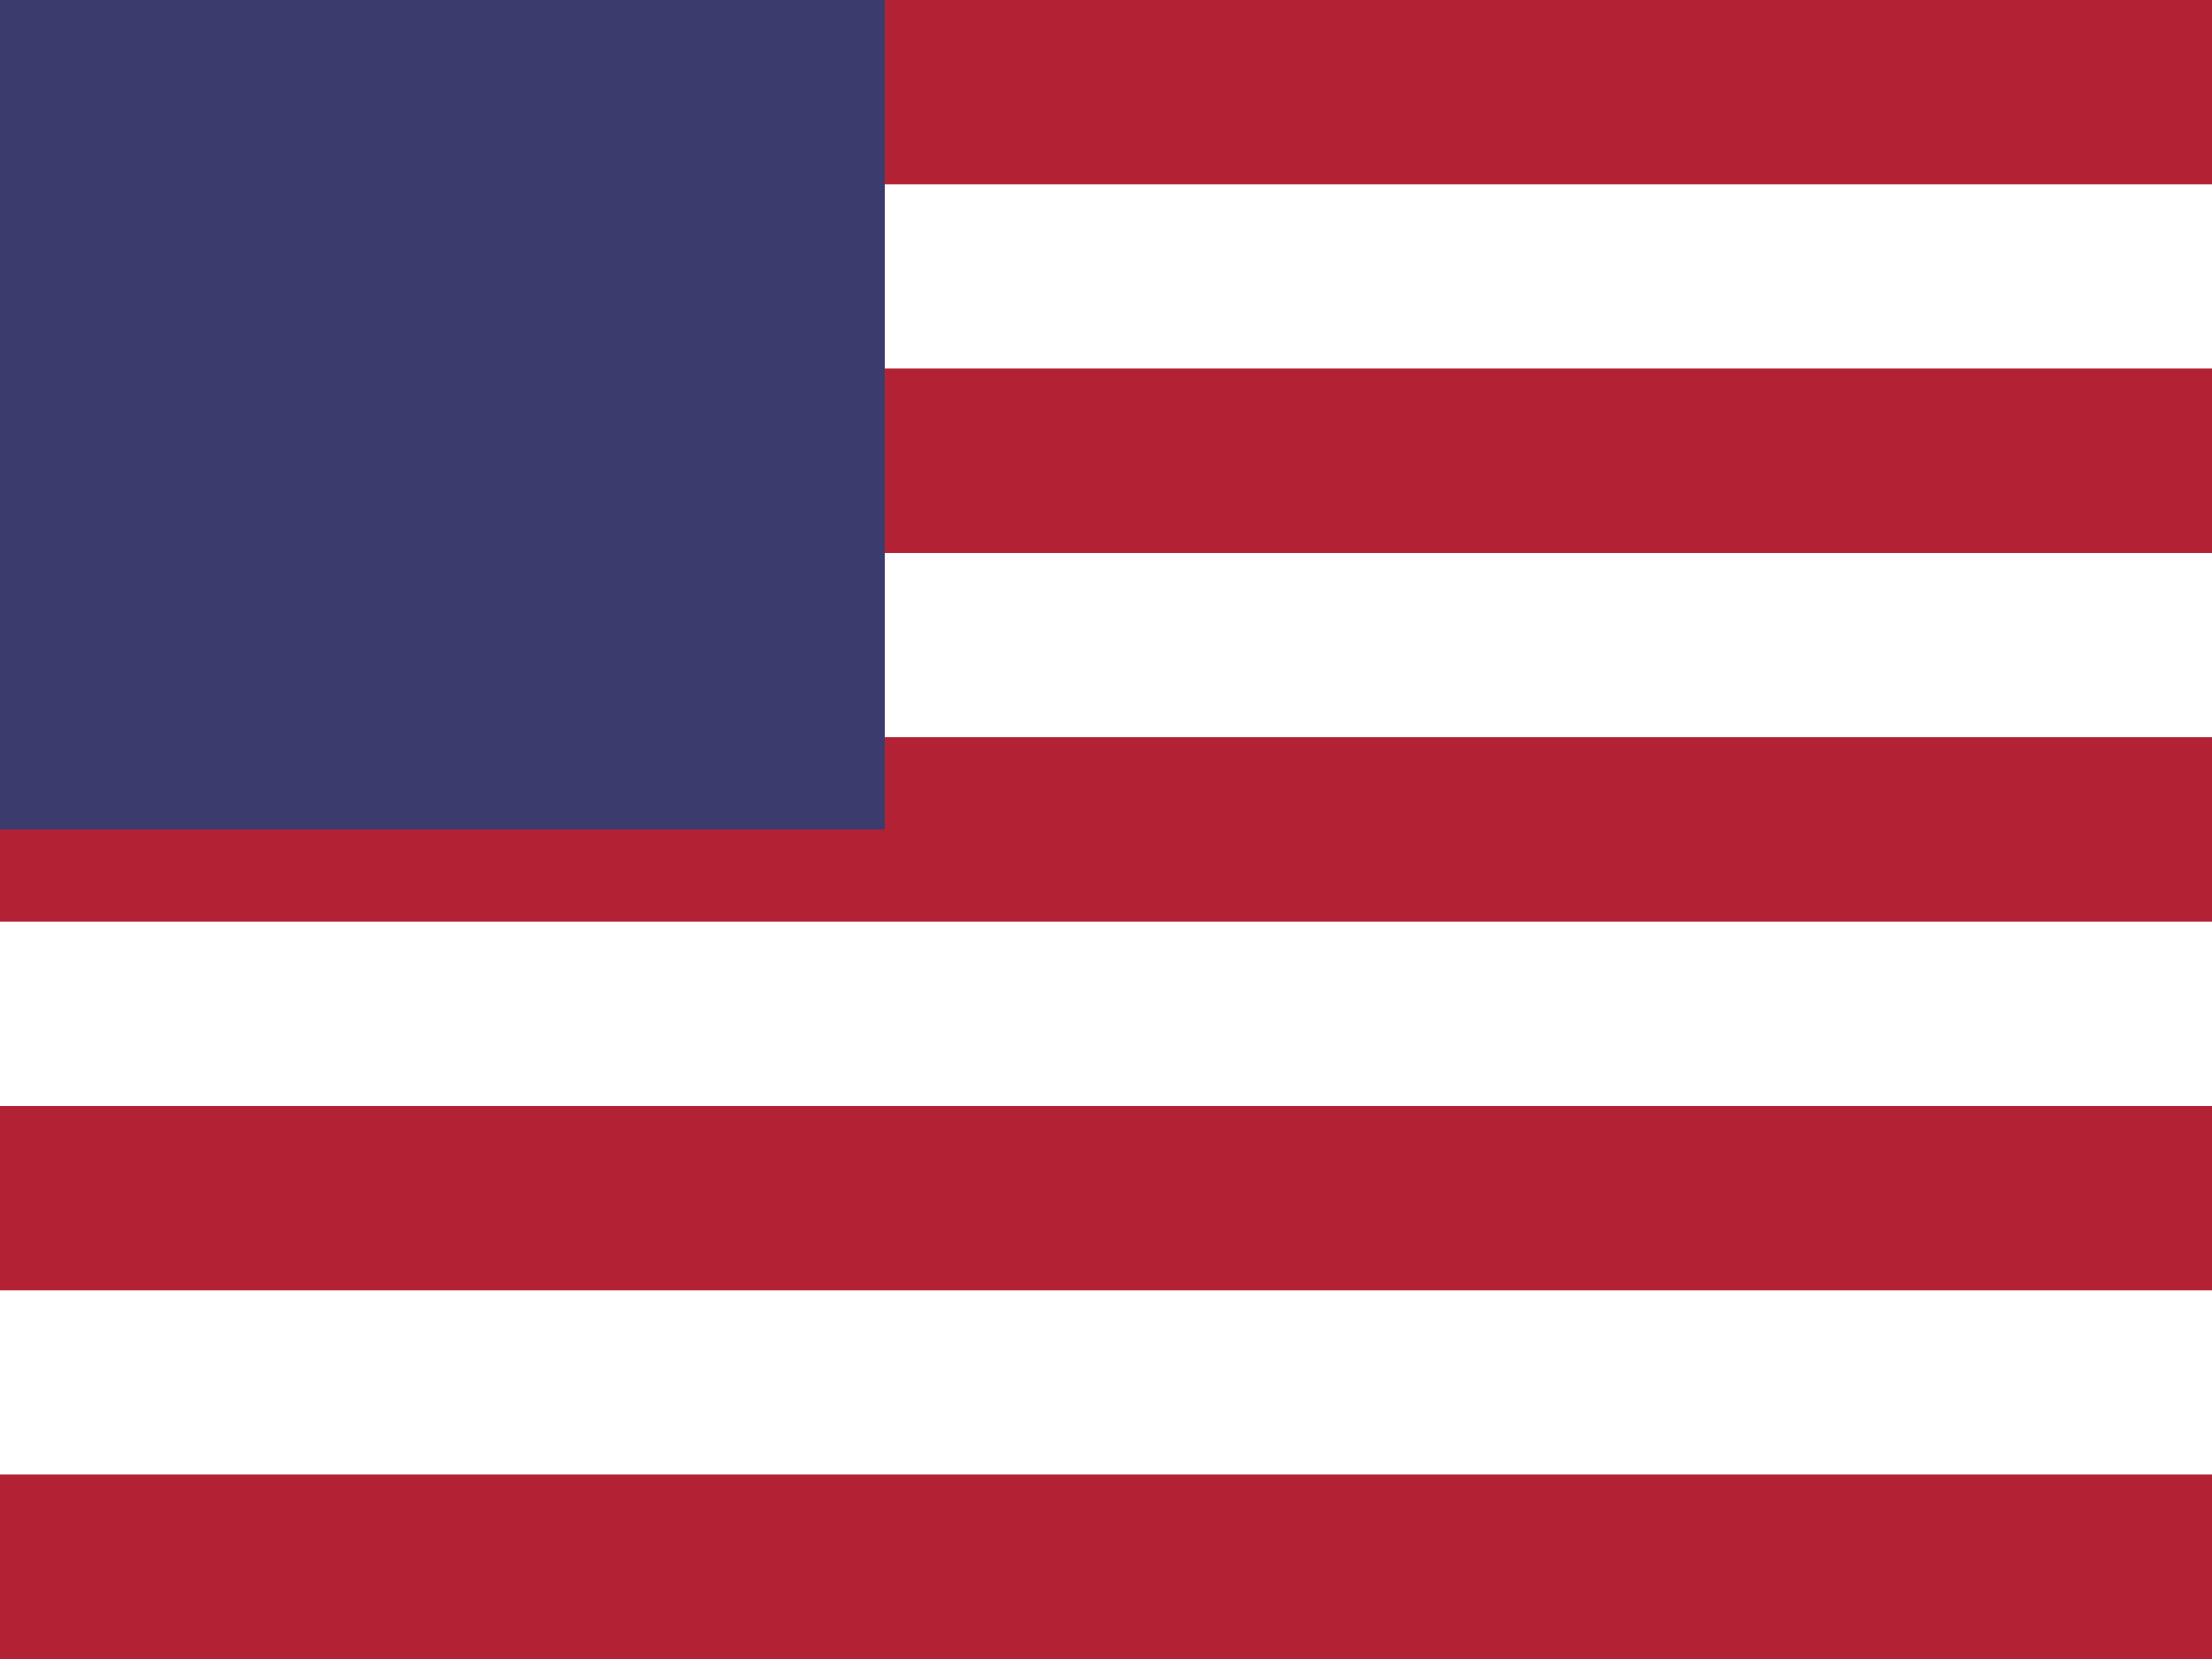
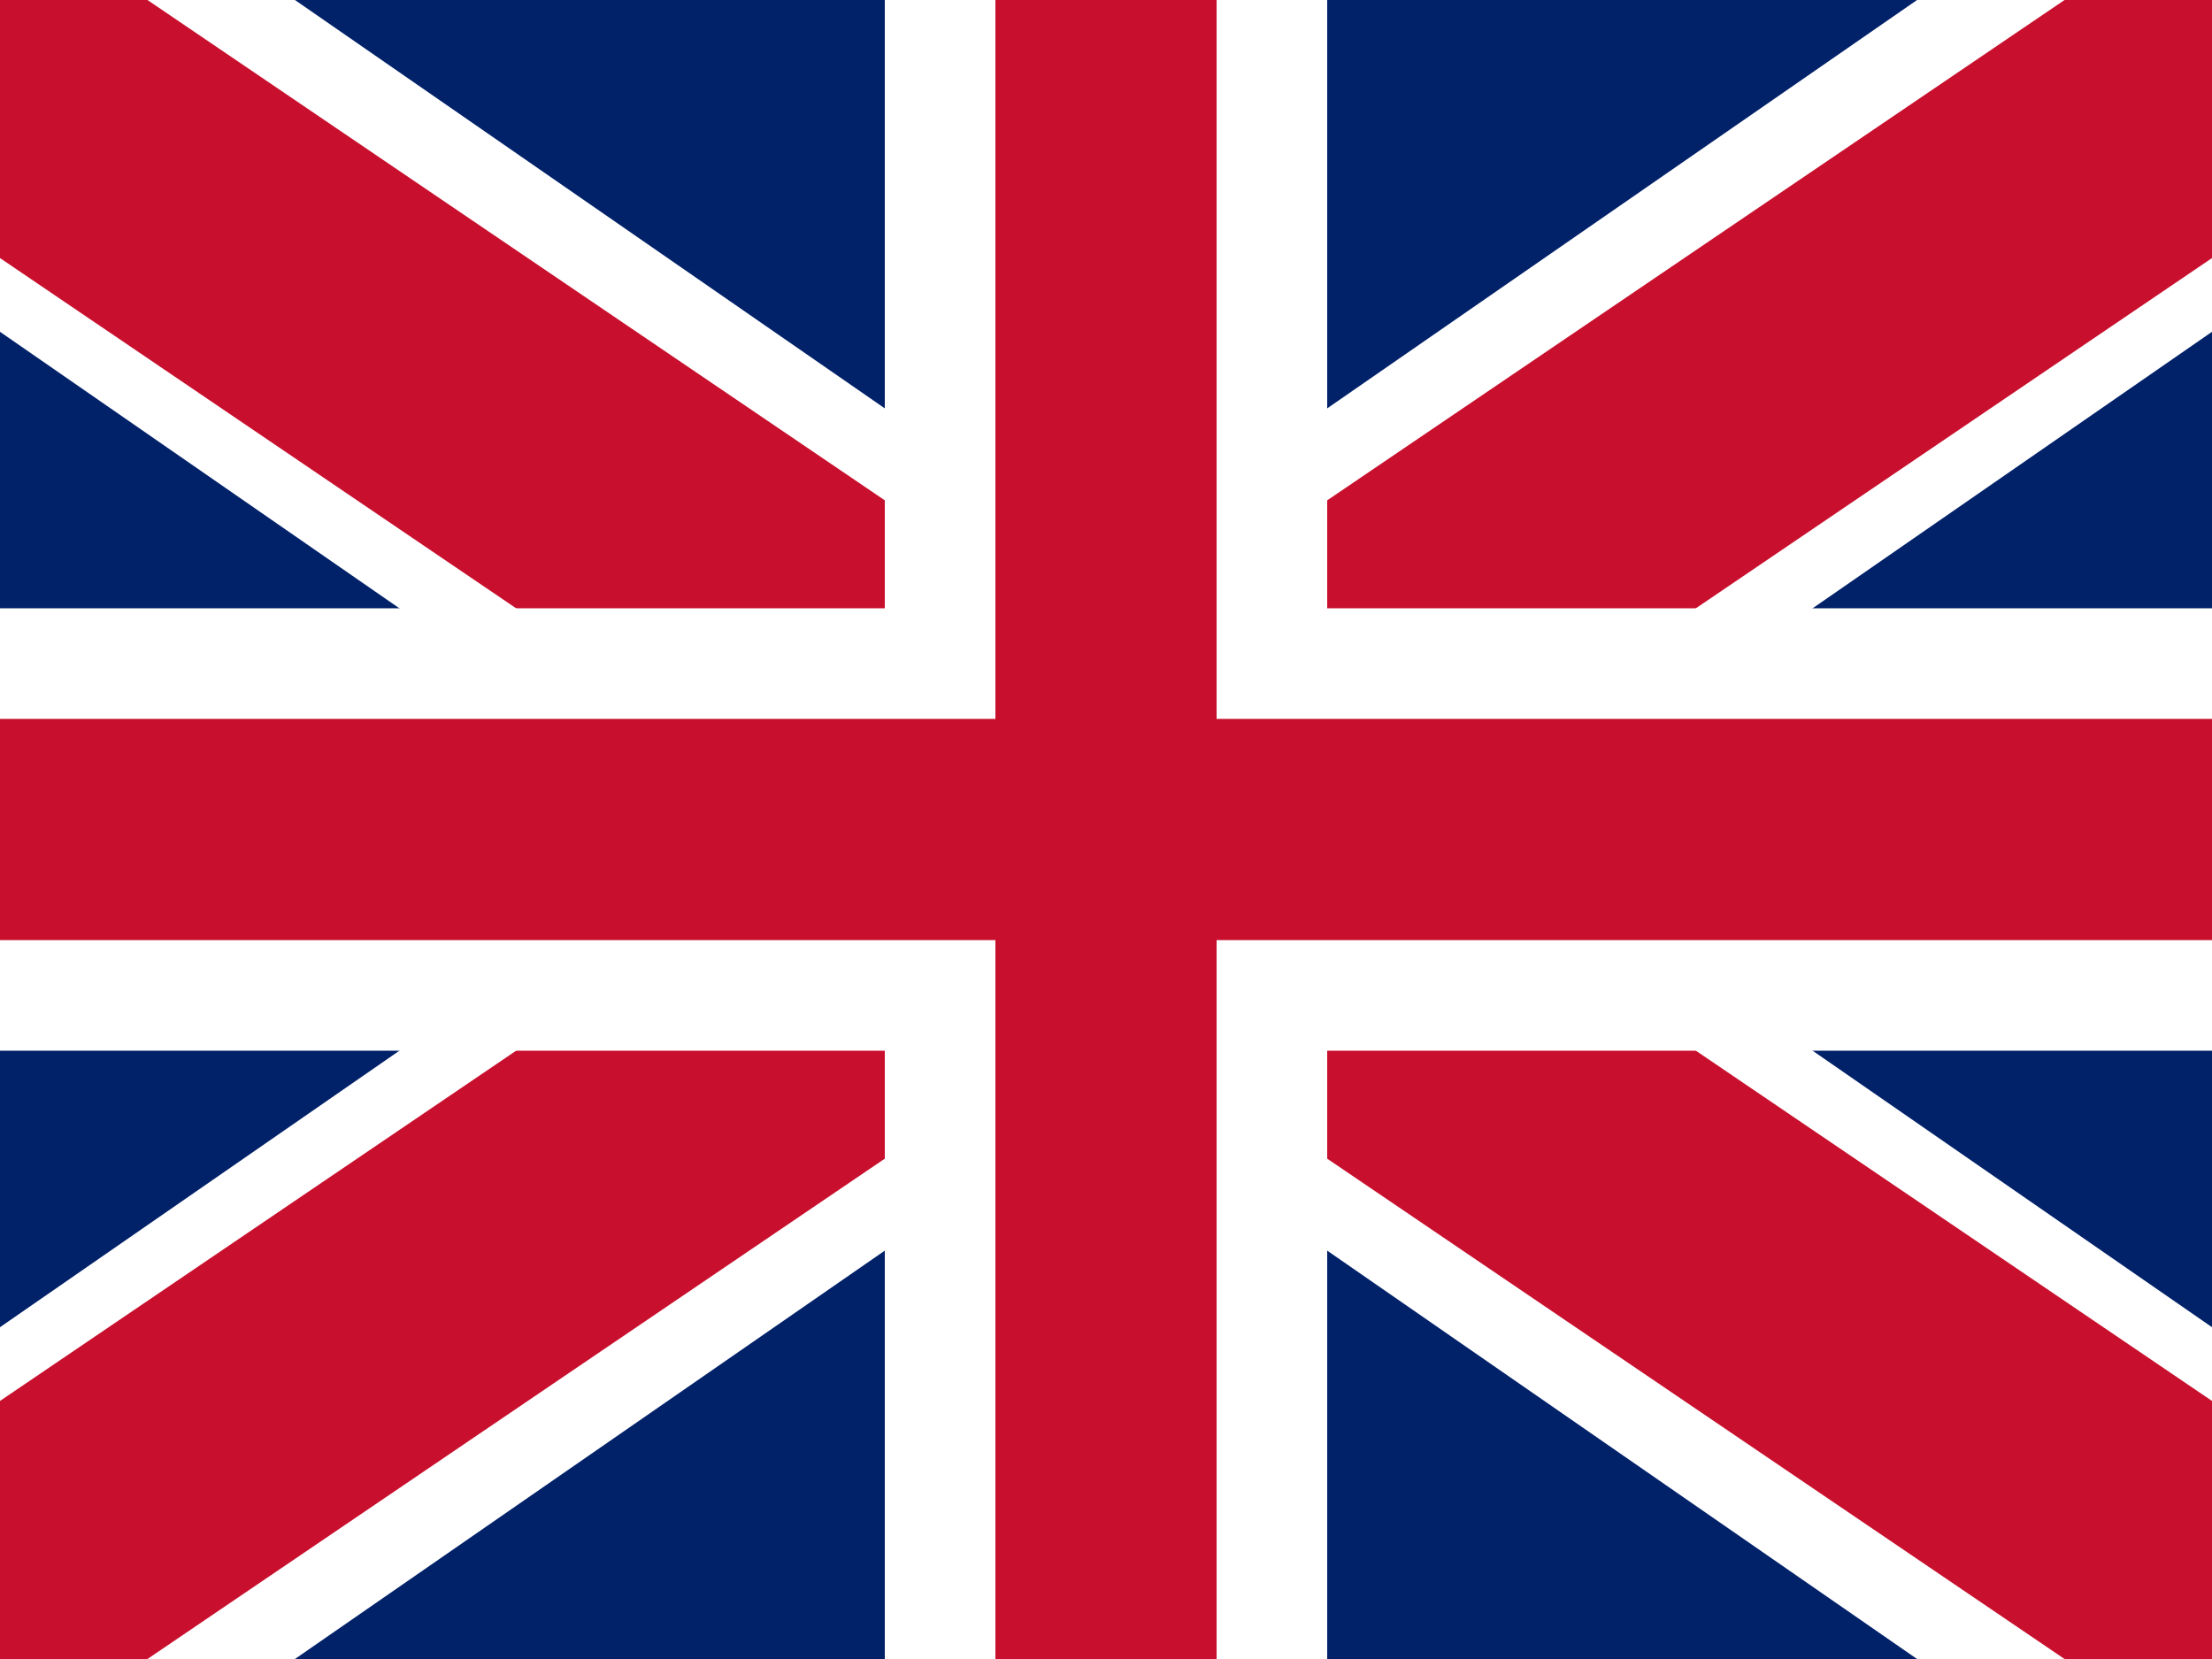
<svg xmlns="http://www.w3.org/2000/svg" width="24" height="18" viewBox="0 0 24 18">
-   <rect width="24" height="18" fill="#B22234" />
-   <rect width="24" height="2" y="2" fill="#FFFFFF" />
-   <rect width="24" height="2" y="4" fill="#B22234" />
-   <rect width="24" height="2" y="6" fill="#FFFFFF" />
-   <rect width="24" height="2" y="8" fill="#B22234" />
-   <rect width="24" height="2" y="10" fill="#FFFFFF" />
-   <rect width="24" height="2" y="12" fill="#B22234" />
-   <rect width="24" height="2" y="14" fill="#FFFFFF" />
-   <rect width="24" height="2" y="16" fill="#B22234" />
-   <rect width="9.6" height="9" fill="#3C3B6E" />
+   <rect width="24" height="18" fill="#012169" />
+   <polygon points="0,0 3.2,0 24,14.4 24,18 20.8,18 0,3.6" fill="#FFFFFF" />
+   <polygon points="24,0 20.8,0 0,14.4 0,18 3.2,18 24,3.6" fill="#FFFFFF" />
+   <polygon points="0,0 1.6,0 24,15.2 24,18 22.4,18 0,2.8" fill="#C8102E" />
+   <polygon points="24,0 22.4,0 0,15.2 0,18 1.6,18 24,2.8" fill="#C8102E" />
+   <rect x="9.6" y="0" width="4.8" height="18" fill="#FFFFFF" />
+   <rect x="0" y="6.6" width="24" height="4.8" fill="#FFFFFF" />
+   <rect x="10.8" y="0" width="2.4" height="18" fill="#C8102E" />
+   <rect x="0" y="7.8" width="24" height="2.4" fill="#C8102E" />
</svg>
